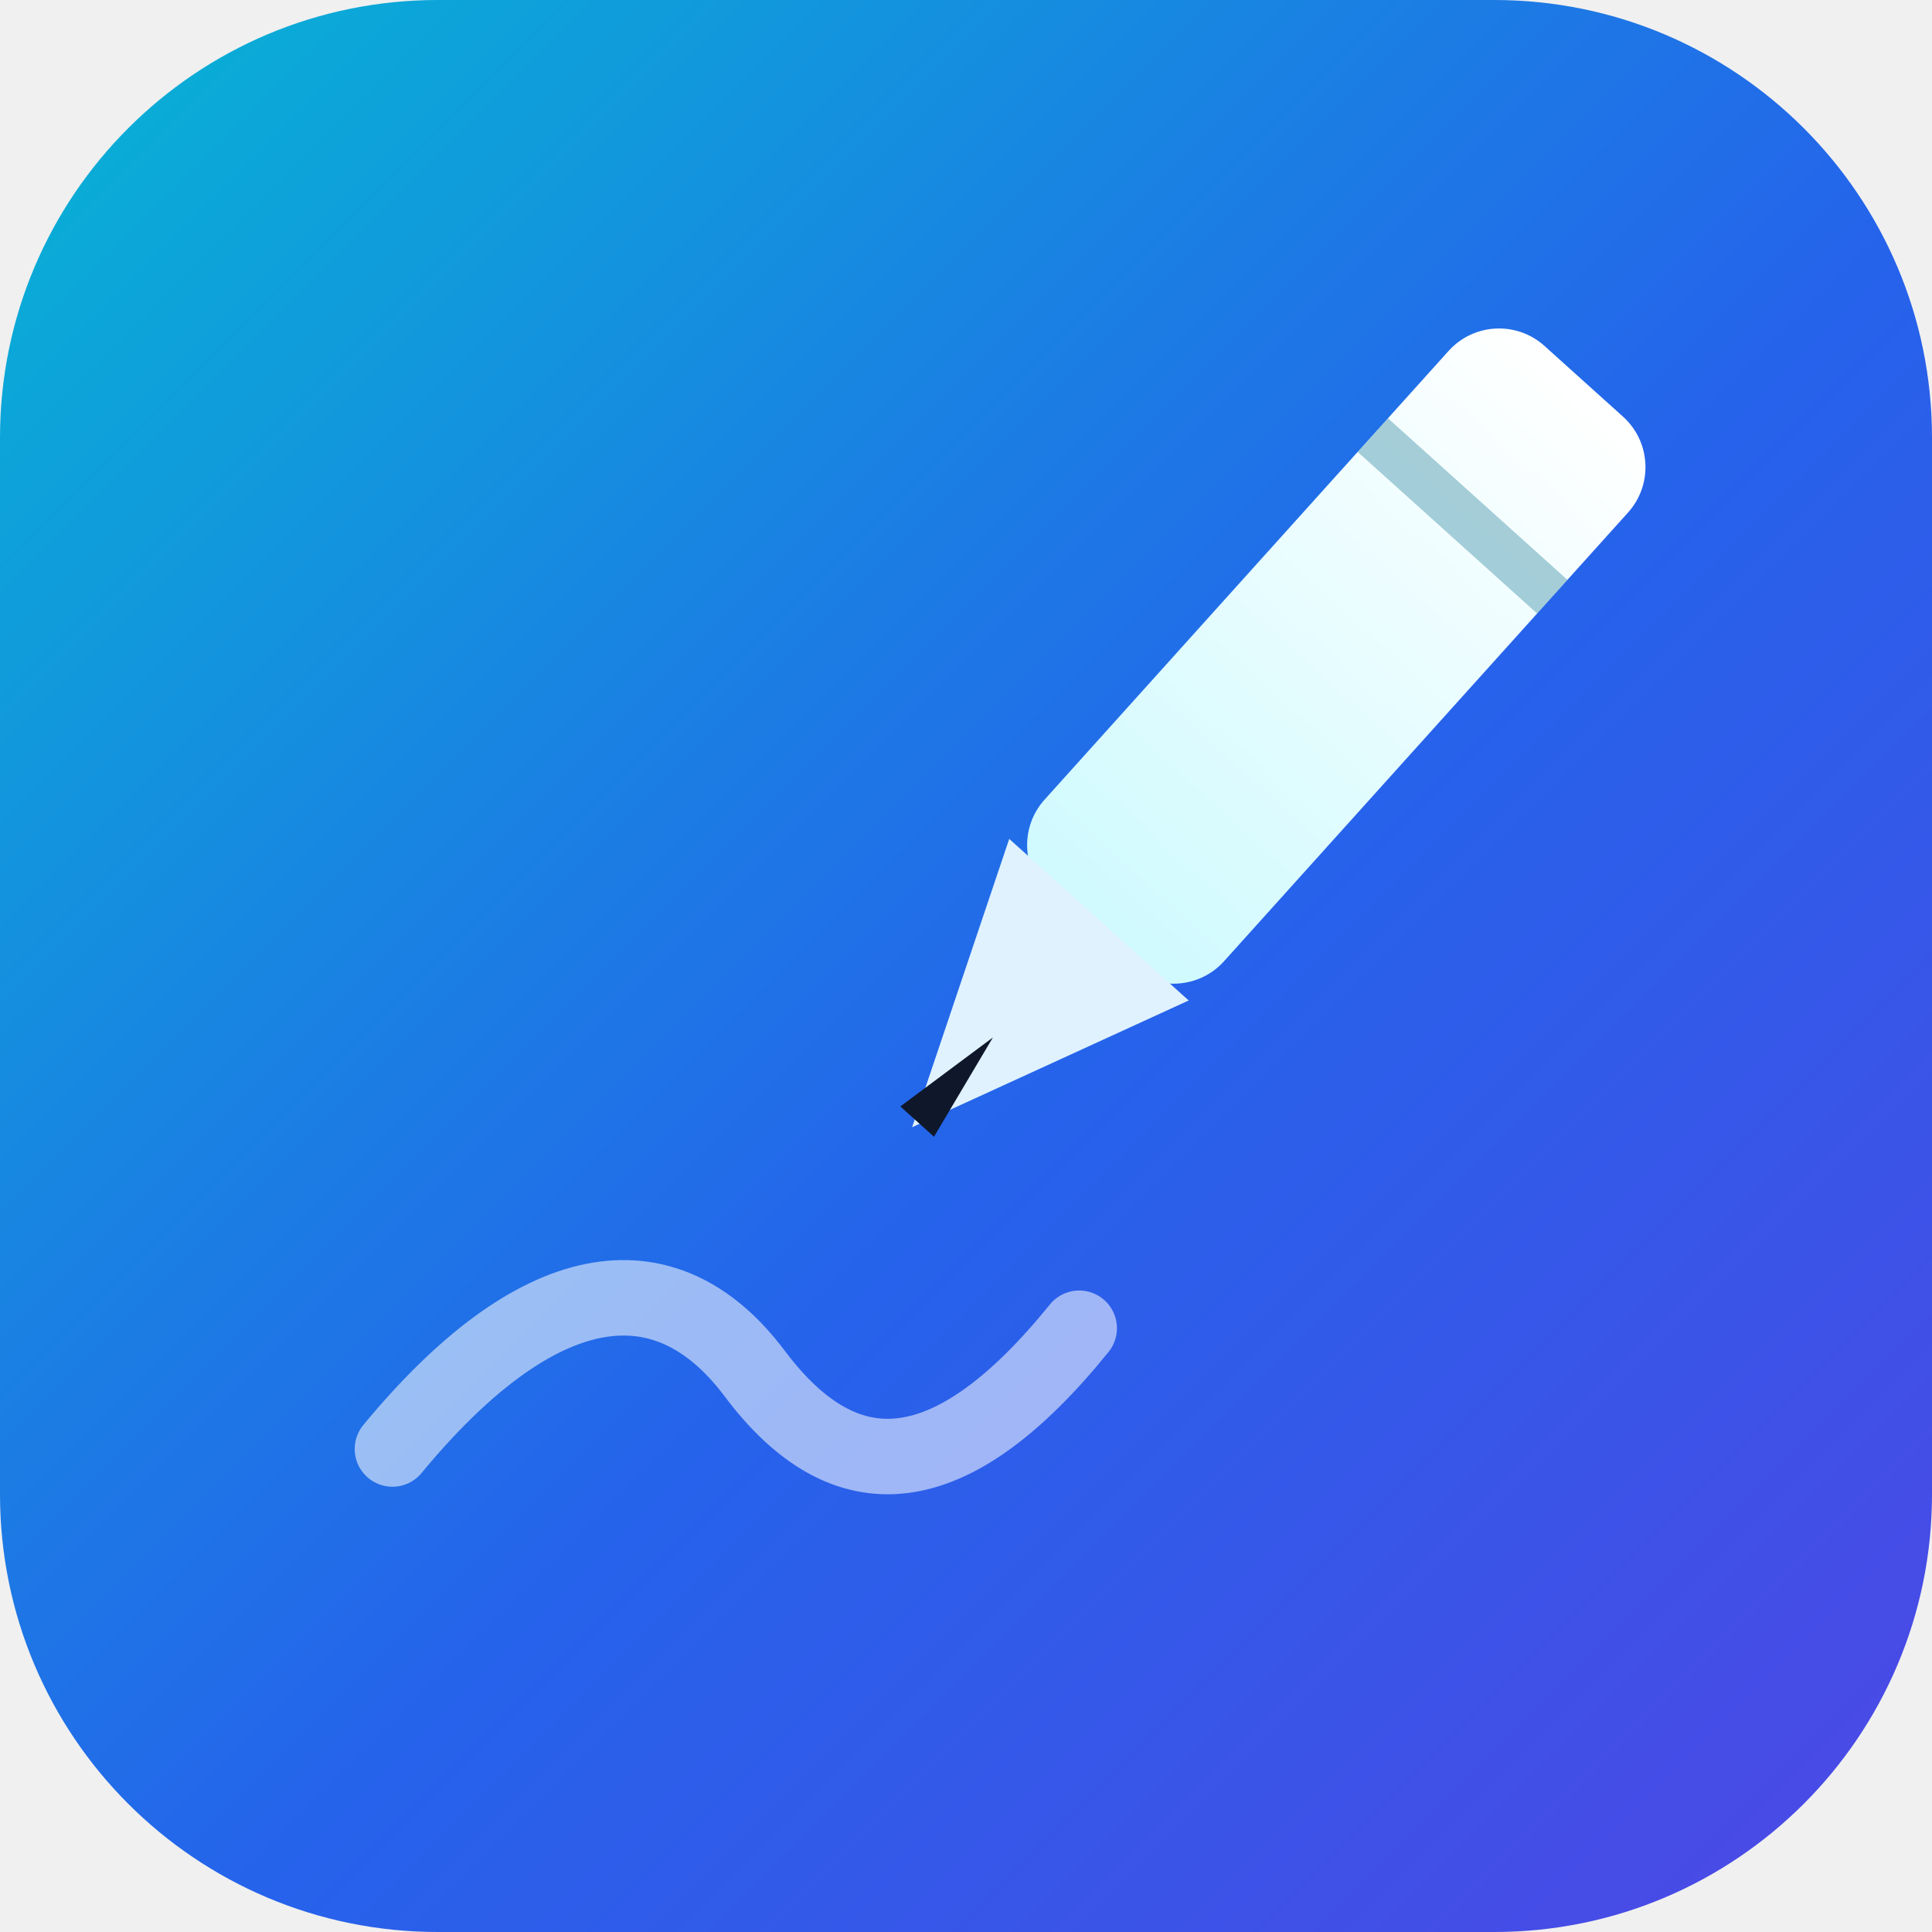
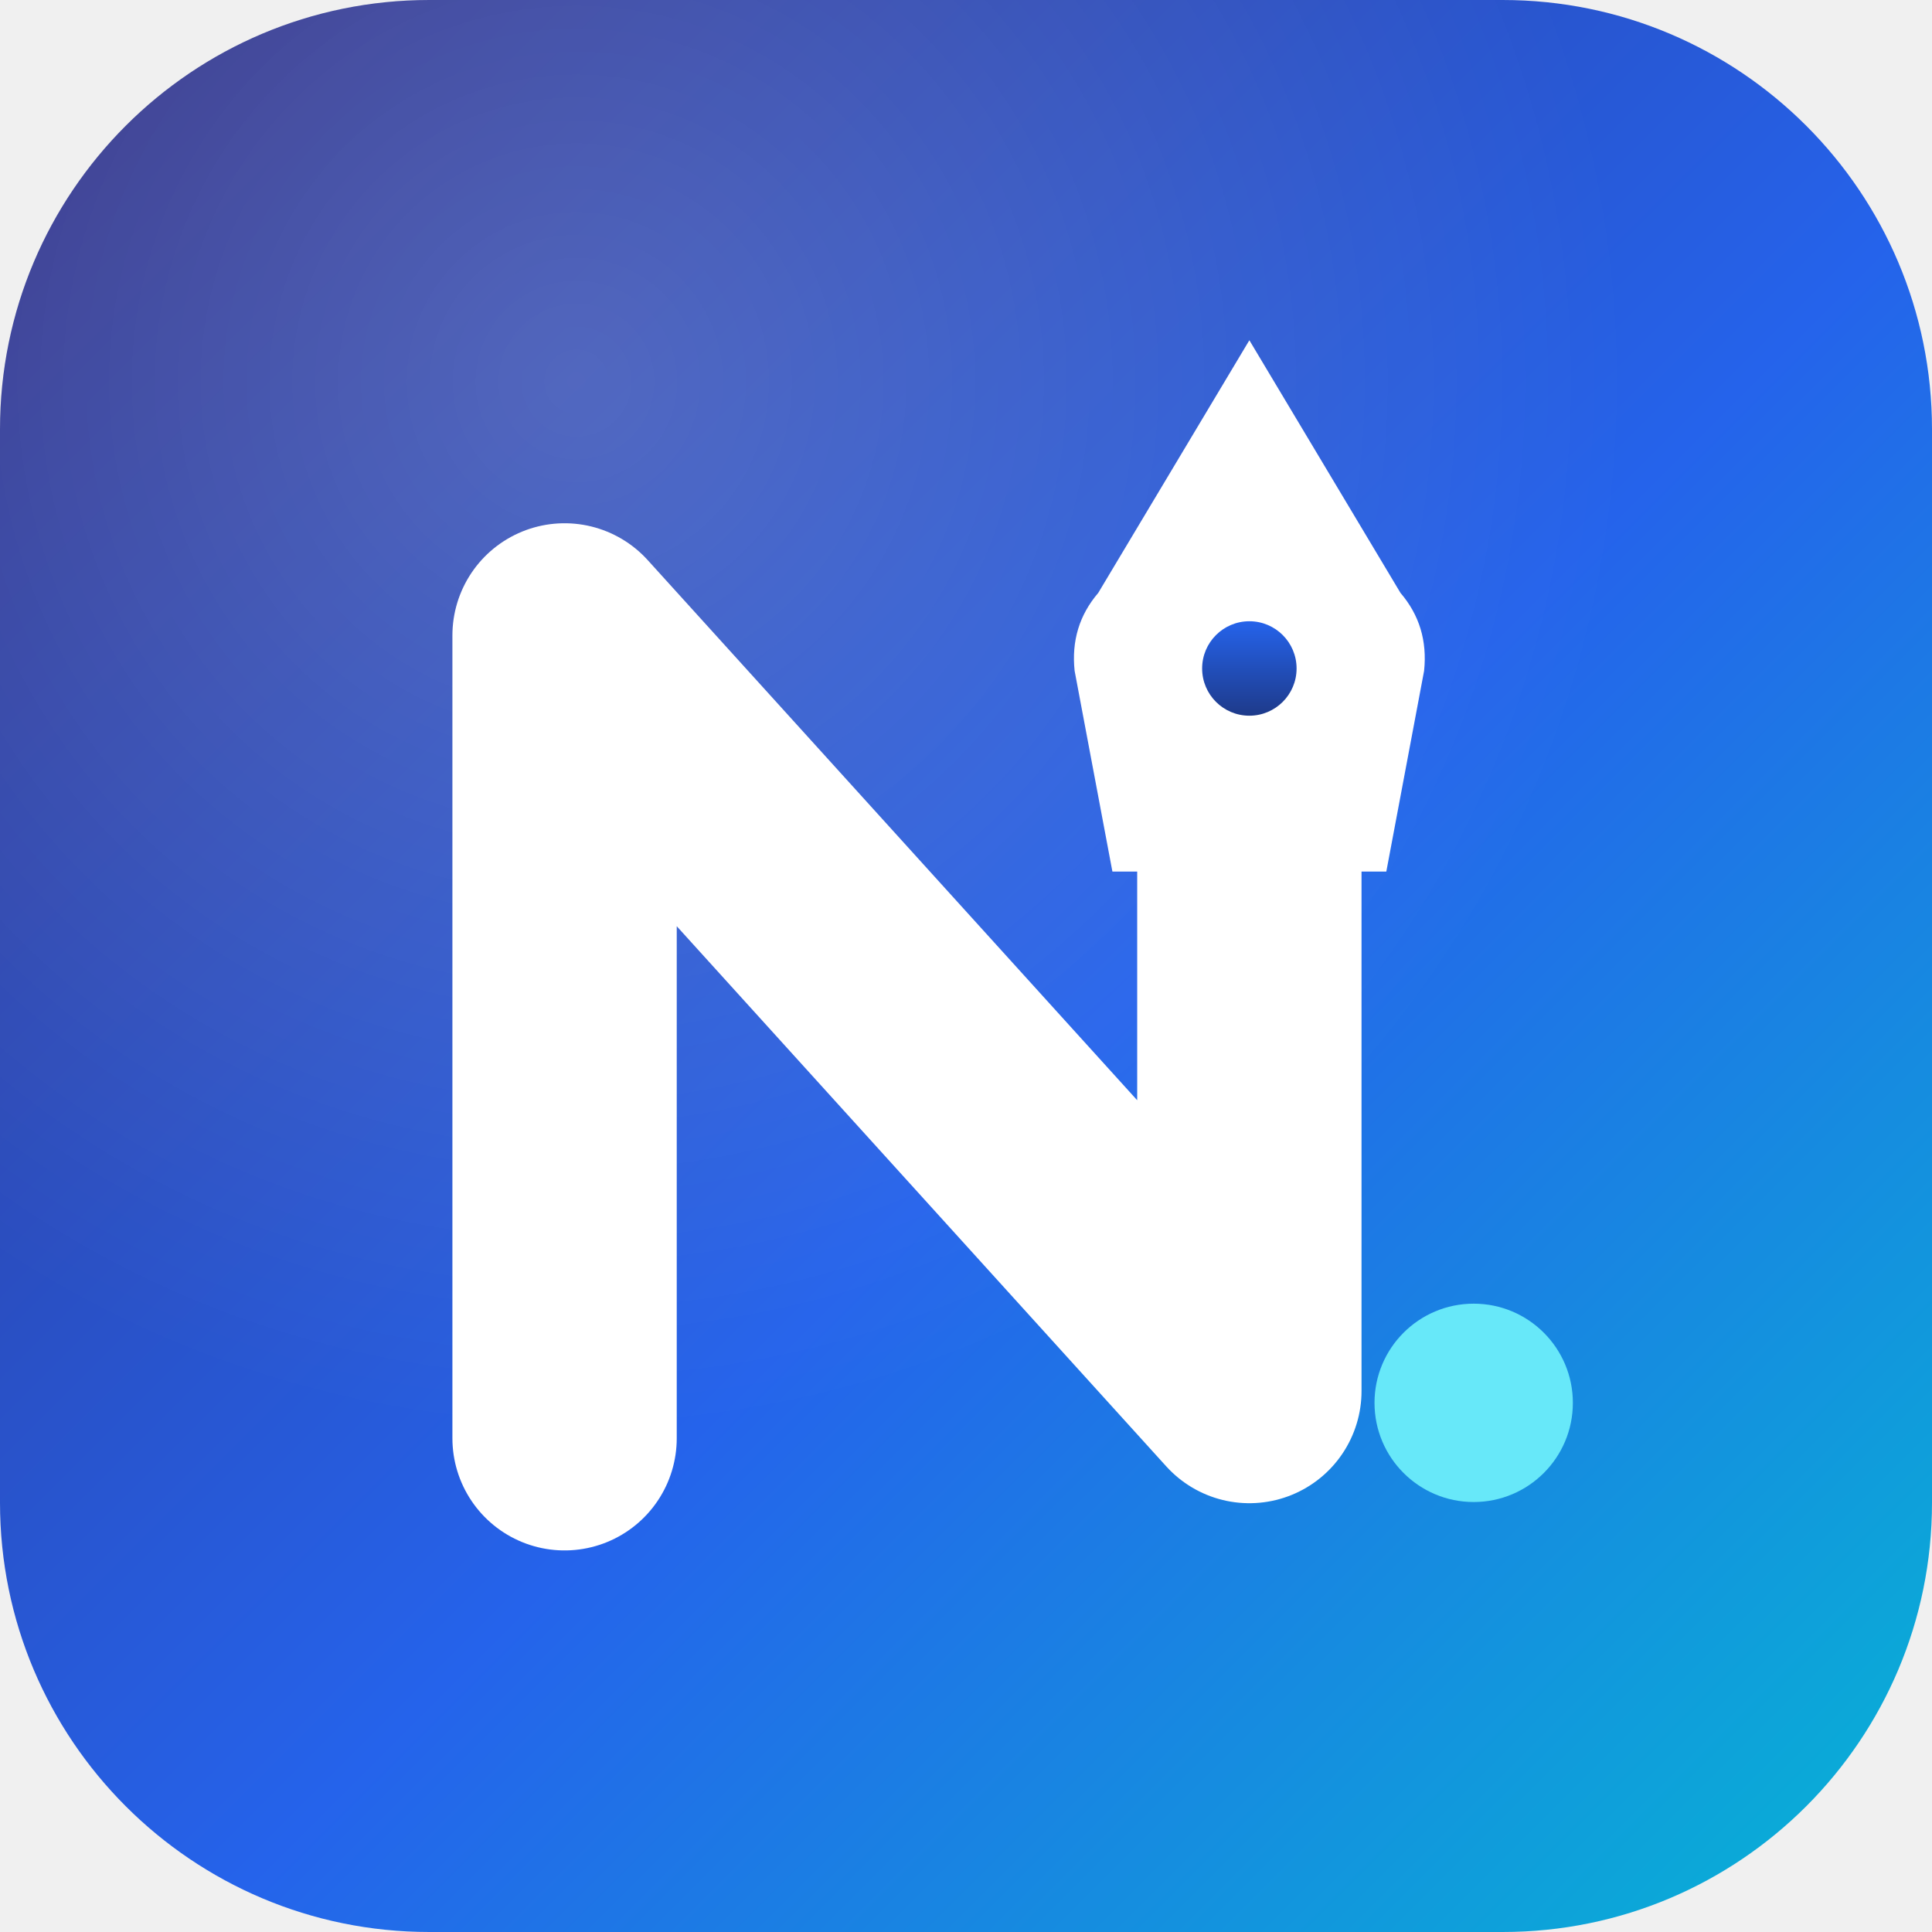
- <svg xmlns="http://www.w3.org/2000/svg" viewBox="0 0 512 512">
+ <svg xmlns="http://www.w3.org/2000/svg" viewBox="0 0 108 108">
  <defs>
-     <linearGradient id="g" x1="0" y1="0" x2="1" y2="1">
-       <stop offset="0" stop-color="#06B6D4" />
-       <stop offset=".55" stop-color="#2563EB" />
-       <stop offset="1" stop-color="#4F46E5" />
+     <linearGradient id="bg" x1="0" y1="0" x2="1" y2="1">
+       <stop offset="0" stop-color="#312e81" />
+       <stop offset="0.55" stop-color="#2563eb" />
+       <stop offset="1" stop-color="#06b6d4" />
    </linearGradient>
-     <linearGradient id="nib" x1="0" y1="0" x2="0" y2="1">
-       <stop offset="0" stop-color="#FFFFFF" />
-       <stop offset="1" stop-color="#CFFAFE" />
+     <radialGradient id="glow" cx="0.3" cy="0.2" r="0.9">
+       <stop offset="0" stop-color="#fff" stop-opacity=".18" />
+       <stop offset="0.6" stop-color="#fff" stop-opacity="0" />
+     </radialGradient>
+     <linearGradient id="nibSlit" x1="0" y1="0" x2="0" y2="1">
+       <stop offset="0" stop-color="#2563eb" />
+       <stop offset="1" stop-color="#1e3a8a" />
    </linearGradient>
  </defs>
-   <rect width="512" height="512" rx="116" fill="url(#g)" />
-   <path d="M104 384c38-46 72-52 96-20s52 30 86-12" fill="none" stroke="#fff" stroke-opacity=".55" stroke-width="20" stroke-linecap="round" />
-   <g transform="rotate(42 318 214)">
-     <rect x="286" y="62" width="64" height="196" rx="18" fill="url(#nib)" />
-     <rect x="286" y="104" width="64" height="12" fill="#0E7490" opacity=".35" />
-     <path d="M286 254h64l-32 74z" fill="#E0F2FE" />
-     <path d="M318 296l-6 30h12z" fill="#0F172A" />
+   <rect width="108" height="108" rx="24" fill="url(#bg)" />
+   <rect width="108" height="108" rx="24" fill="url(#glow)" />
+   <g transform="translate(54 54) scale(1.32) translate(-54 -54)">
+     <path d="M37 74 V40 L66 72 V45" fill="none" stroke="#fff" stroke-width="9.5" stroke-linecap="round" stroke-linejoin="round" />
+     <path d="M60.2 50 L58.6 41.5 Q58.4 39.6 59.6 38.2 L66 27.5 L72.4 38.2 Q73.6 39.6 73.4 41.5 L71.8 50 Z" fill="#fff" />
+     <path d="M66 30.5 V39.4" stroke="url(#nibSlit)" stroke-width="1.6" stroke-linecap="round" />
+     <circle cx="66" cy="41.4" r="2" fill="url(#nibSlit)" />
+     <circle cx="75.5" cy="72.5" r="4.2" fill="#67e8f9" />
  </g>
</svg>
